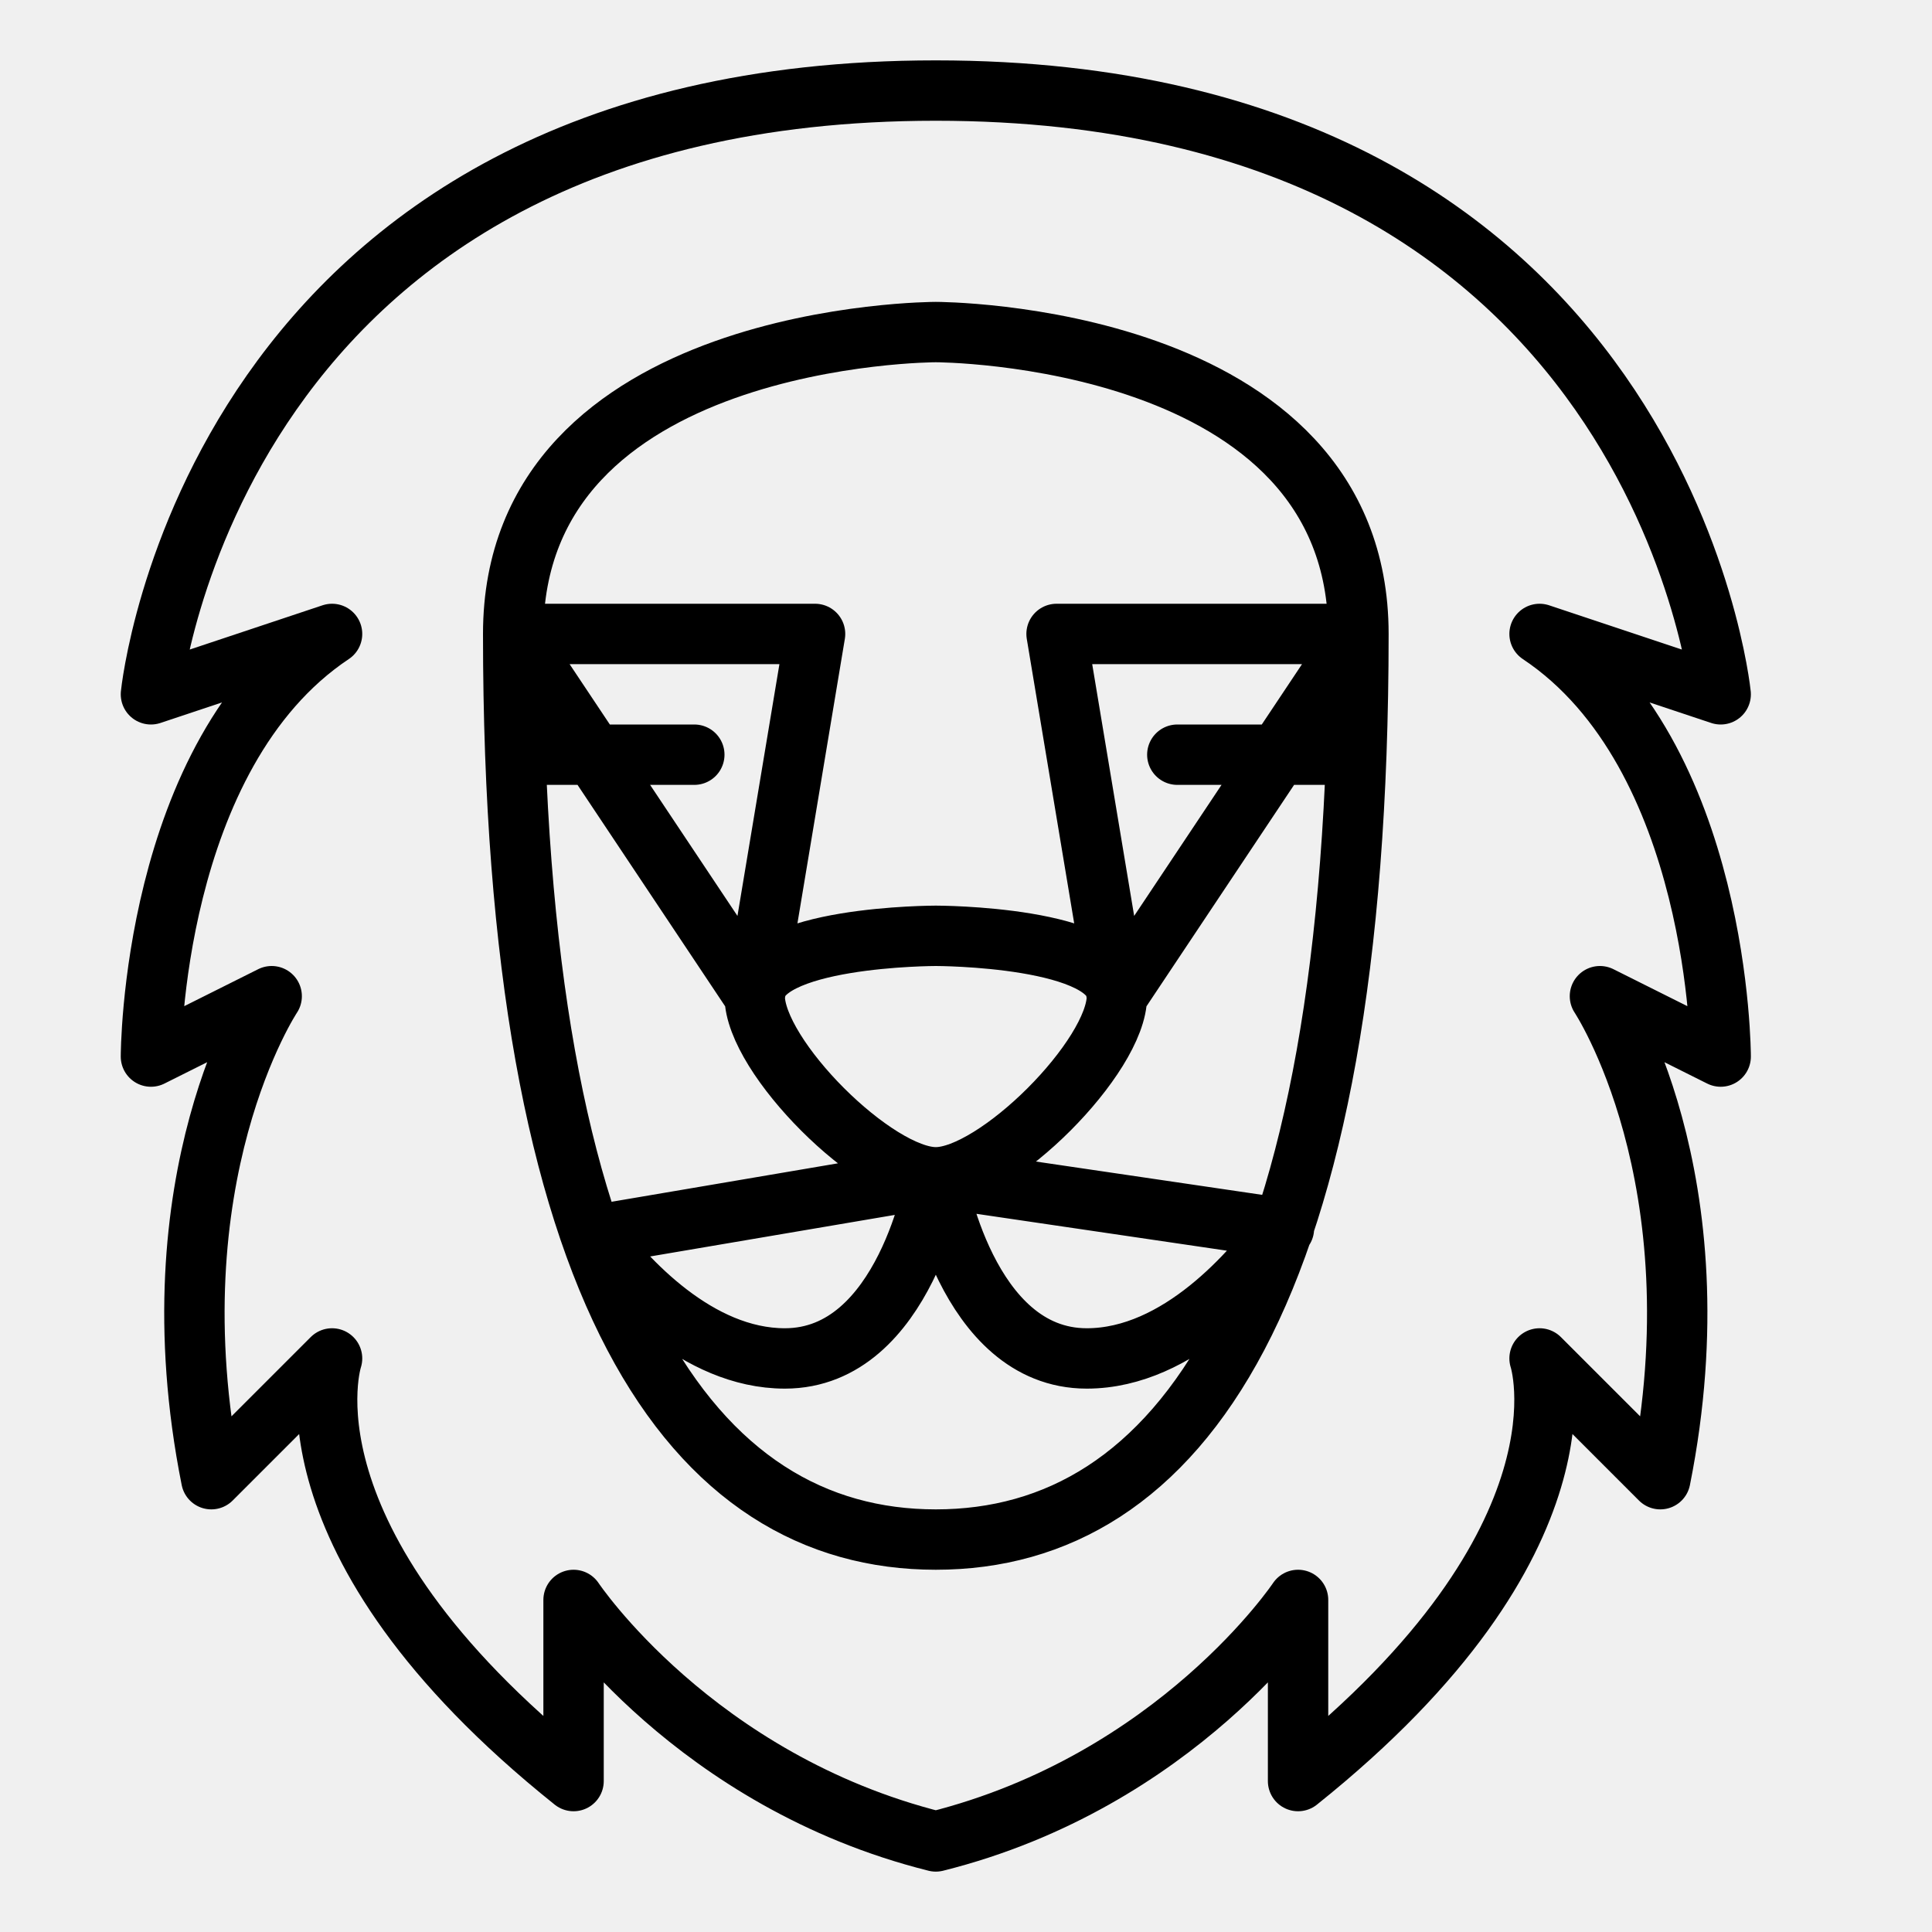
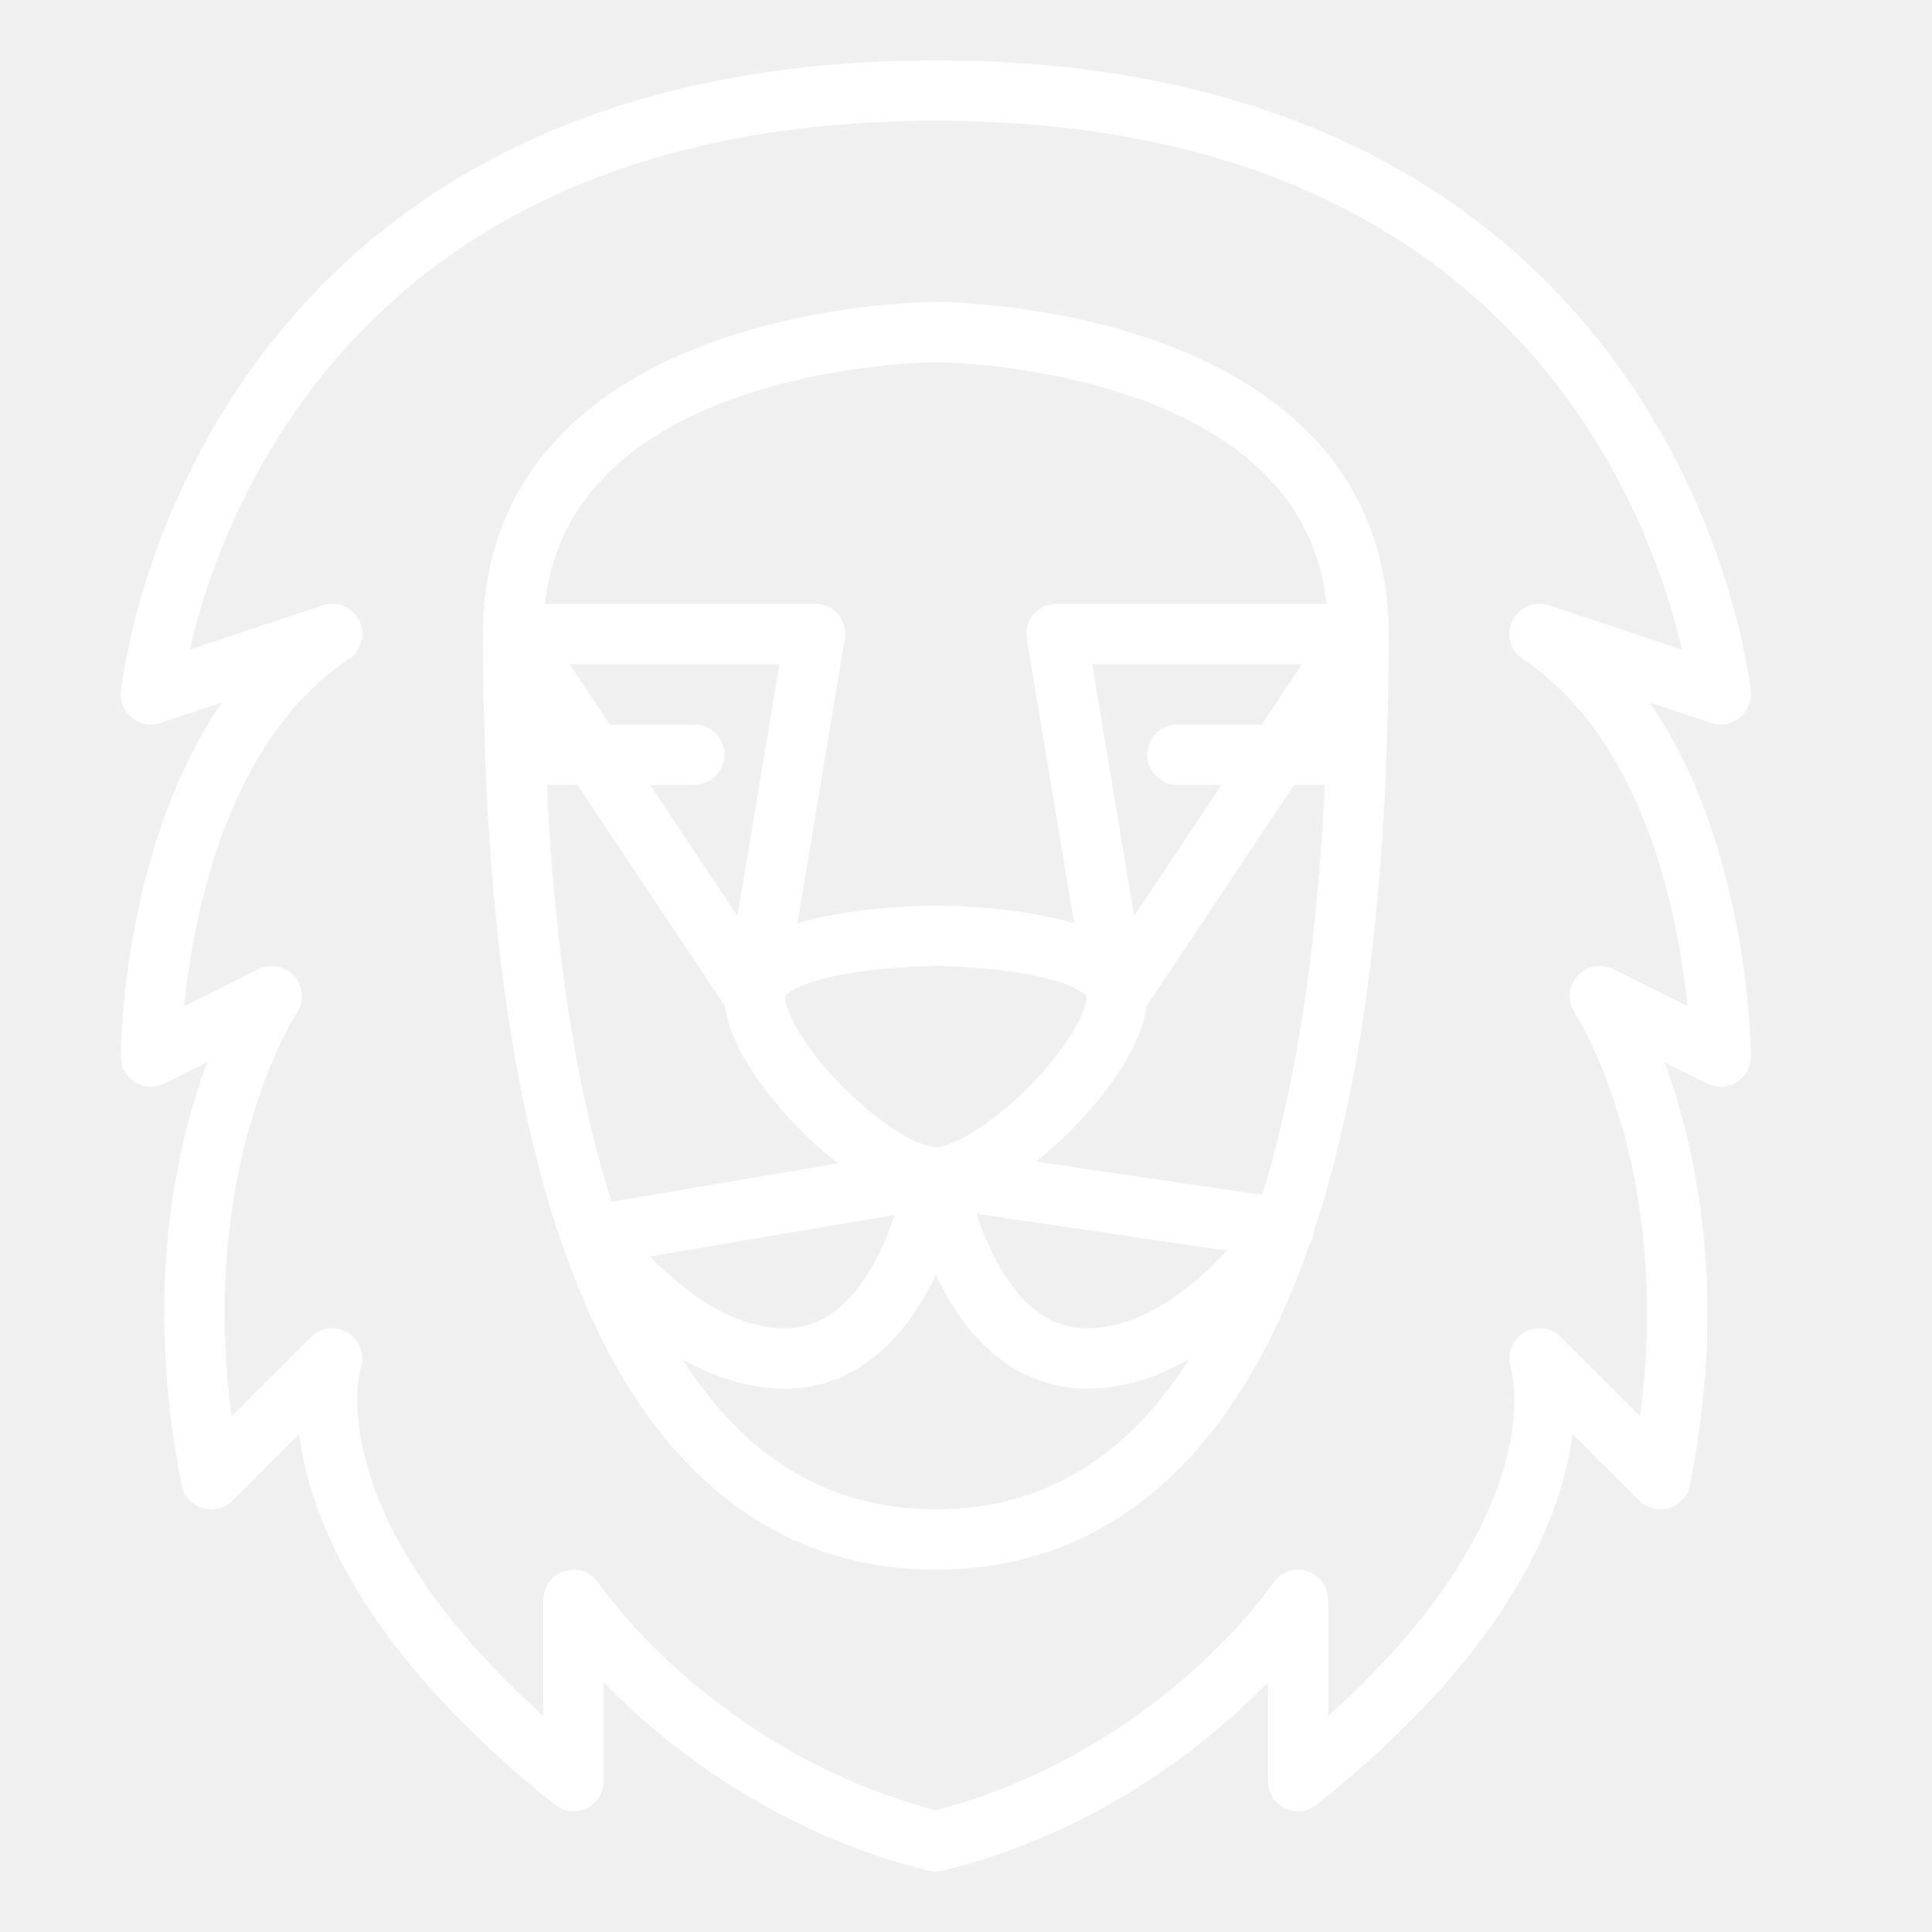
<svg xmlns="http://www.w3.org/2000/svg" width="32" height="32" viewBox="0 0 32 32" fill="none">
-   <path d="M19.5 12.5H22.266M18.5 16.5C18.5 17.5 16.5 19.5 15.5 19.5C14.5 19.5 12.5 17.5 12.5 16.5C12.5 15.5 15.5 15.5 15.5 15.5C15.5 15.5 18.5 15.5 18.5 16.5ZM12.5 16.5L13.5 10.5H8.5L12.5 16.5ZM22.5 10.5H17.5L18.5 16.5L22.5 10.5ZM15.5 25.5C19.5 25.5 22.5 21.5 22.5 10.5C22.5 5.5 15.5 5.5 15.5 5.5C15.5 5.5 8.5 5.5 8.5 10.5C8.5 21.5 11.5 25.5 15.5 25.5ZM15.5 1.5C3.5 1.5 2.5 11.5 2.5 11.5L5.5 10.5C2.5 12.5 2.5 17.5 2.5 17.5L4.5 16.5C4.5 16.5 2.5 19.5 3.5 24.5L5.5 22.5C5.5 22.5 4.5 25.5 9.5 29.5V26.5C9.5 26.5 11.5 29.5 15.5 30.5C19.5 29.5 21.5 26.5 21.5 26.5V29.5C26.5 25.5 25.5 22.5 25.5 22.5L27.5 24.5C28.5 19.5 26.5 16.5 26.5 16.5L28.5 17.5C28.5 17.5 28.5 12.5 25.5 10.5L28.5 11.5C28.5 11.5 27.5 1.5 15.5 1.5ZM9.82 20.465C10.364 21.188 11.55 22.5 13 22.5C15 22.5 15.5 19.5 15.5 19.5L9.82 20.465ZM15.5 19.5C15.5 19.5 16 22.5 18 22.5C19.53 22.5 20.769 21.036 21.266 20.349L15.5 19.5ZM8.703 12.5H11.5H8.703Z" stroke="black" stroke-miterlimit="10" stroke-linecap="round" stroke-linejoin="round" />
+   <path d="M19.5 12.5H22.266M18.5 16.5C18.5 17.5 16.5 19.5 15.5 19.5C14.5 19.5 12.5 17.5 12.5 16.5C12.5 15.5 15.5 15.5 15.5 15.5C15.5 15.5 18.5 15.5 18.5 16.5ZM12.5 16.5L13.5 10.5H8.5L12.5 16.5ZM22.5 10.5H17.5L18.5 16.5L22.5 10.5ZM15.5 25.5C19.5 25.5 22.5 21.5 22.5 10.5C22.5 5.5 15.5 5.5 15.5 5.5C15.5 5.5 8.5 5.5 8.5 10.5C8.5 21.5 11.5 25.5 15.5 25.5ZM15.5 1.5C3.5 1.5 2.5 11.5 2.5 11.5L5.5 10.5C2.5 12.5 2.5 17.5 2.5 17.5L4.5 16.5C4.5 16.5 2.5 19.5 3.5 24.5L5.5 22.5C5.5 22.5 4.5 25.5 9.5 29.5V26.5C9.5 26.5 11.5 29.5 15.5 30.5C19.5 29.5 21.5 26.5 21.5 26.5V29.5C26.5 25.5 25.5 22.5 25.5 22.5L27.5 24.5C28.5 19.5 26.5 16.5 26.5 16.5L28.5 17.5C28.5 17.5 28.5 12.5 25.5 10.5L28.5 11.5C28.5 11.5 27.5 1.5 15.5 1.5ZM9.82 20.465C10.364 21.188 11.55 22.5 13 22.5C15 22.5 15.5 19.5 15.5 19.5L9.82 20.465ZM15.5 19.5C15.5 19.5 16 22.5 18 22.5C19.53 22.5 20.769 21.036 21.266 20.349L15.5 19.5ZM8.703 12.5H11.5H8.703Z" stroke="white" stroke-miterlimit="10" stroke-linecap="round" stroke-linejoin="round" />
</svg>
